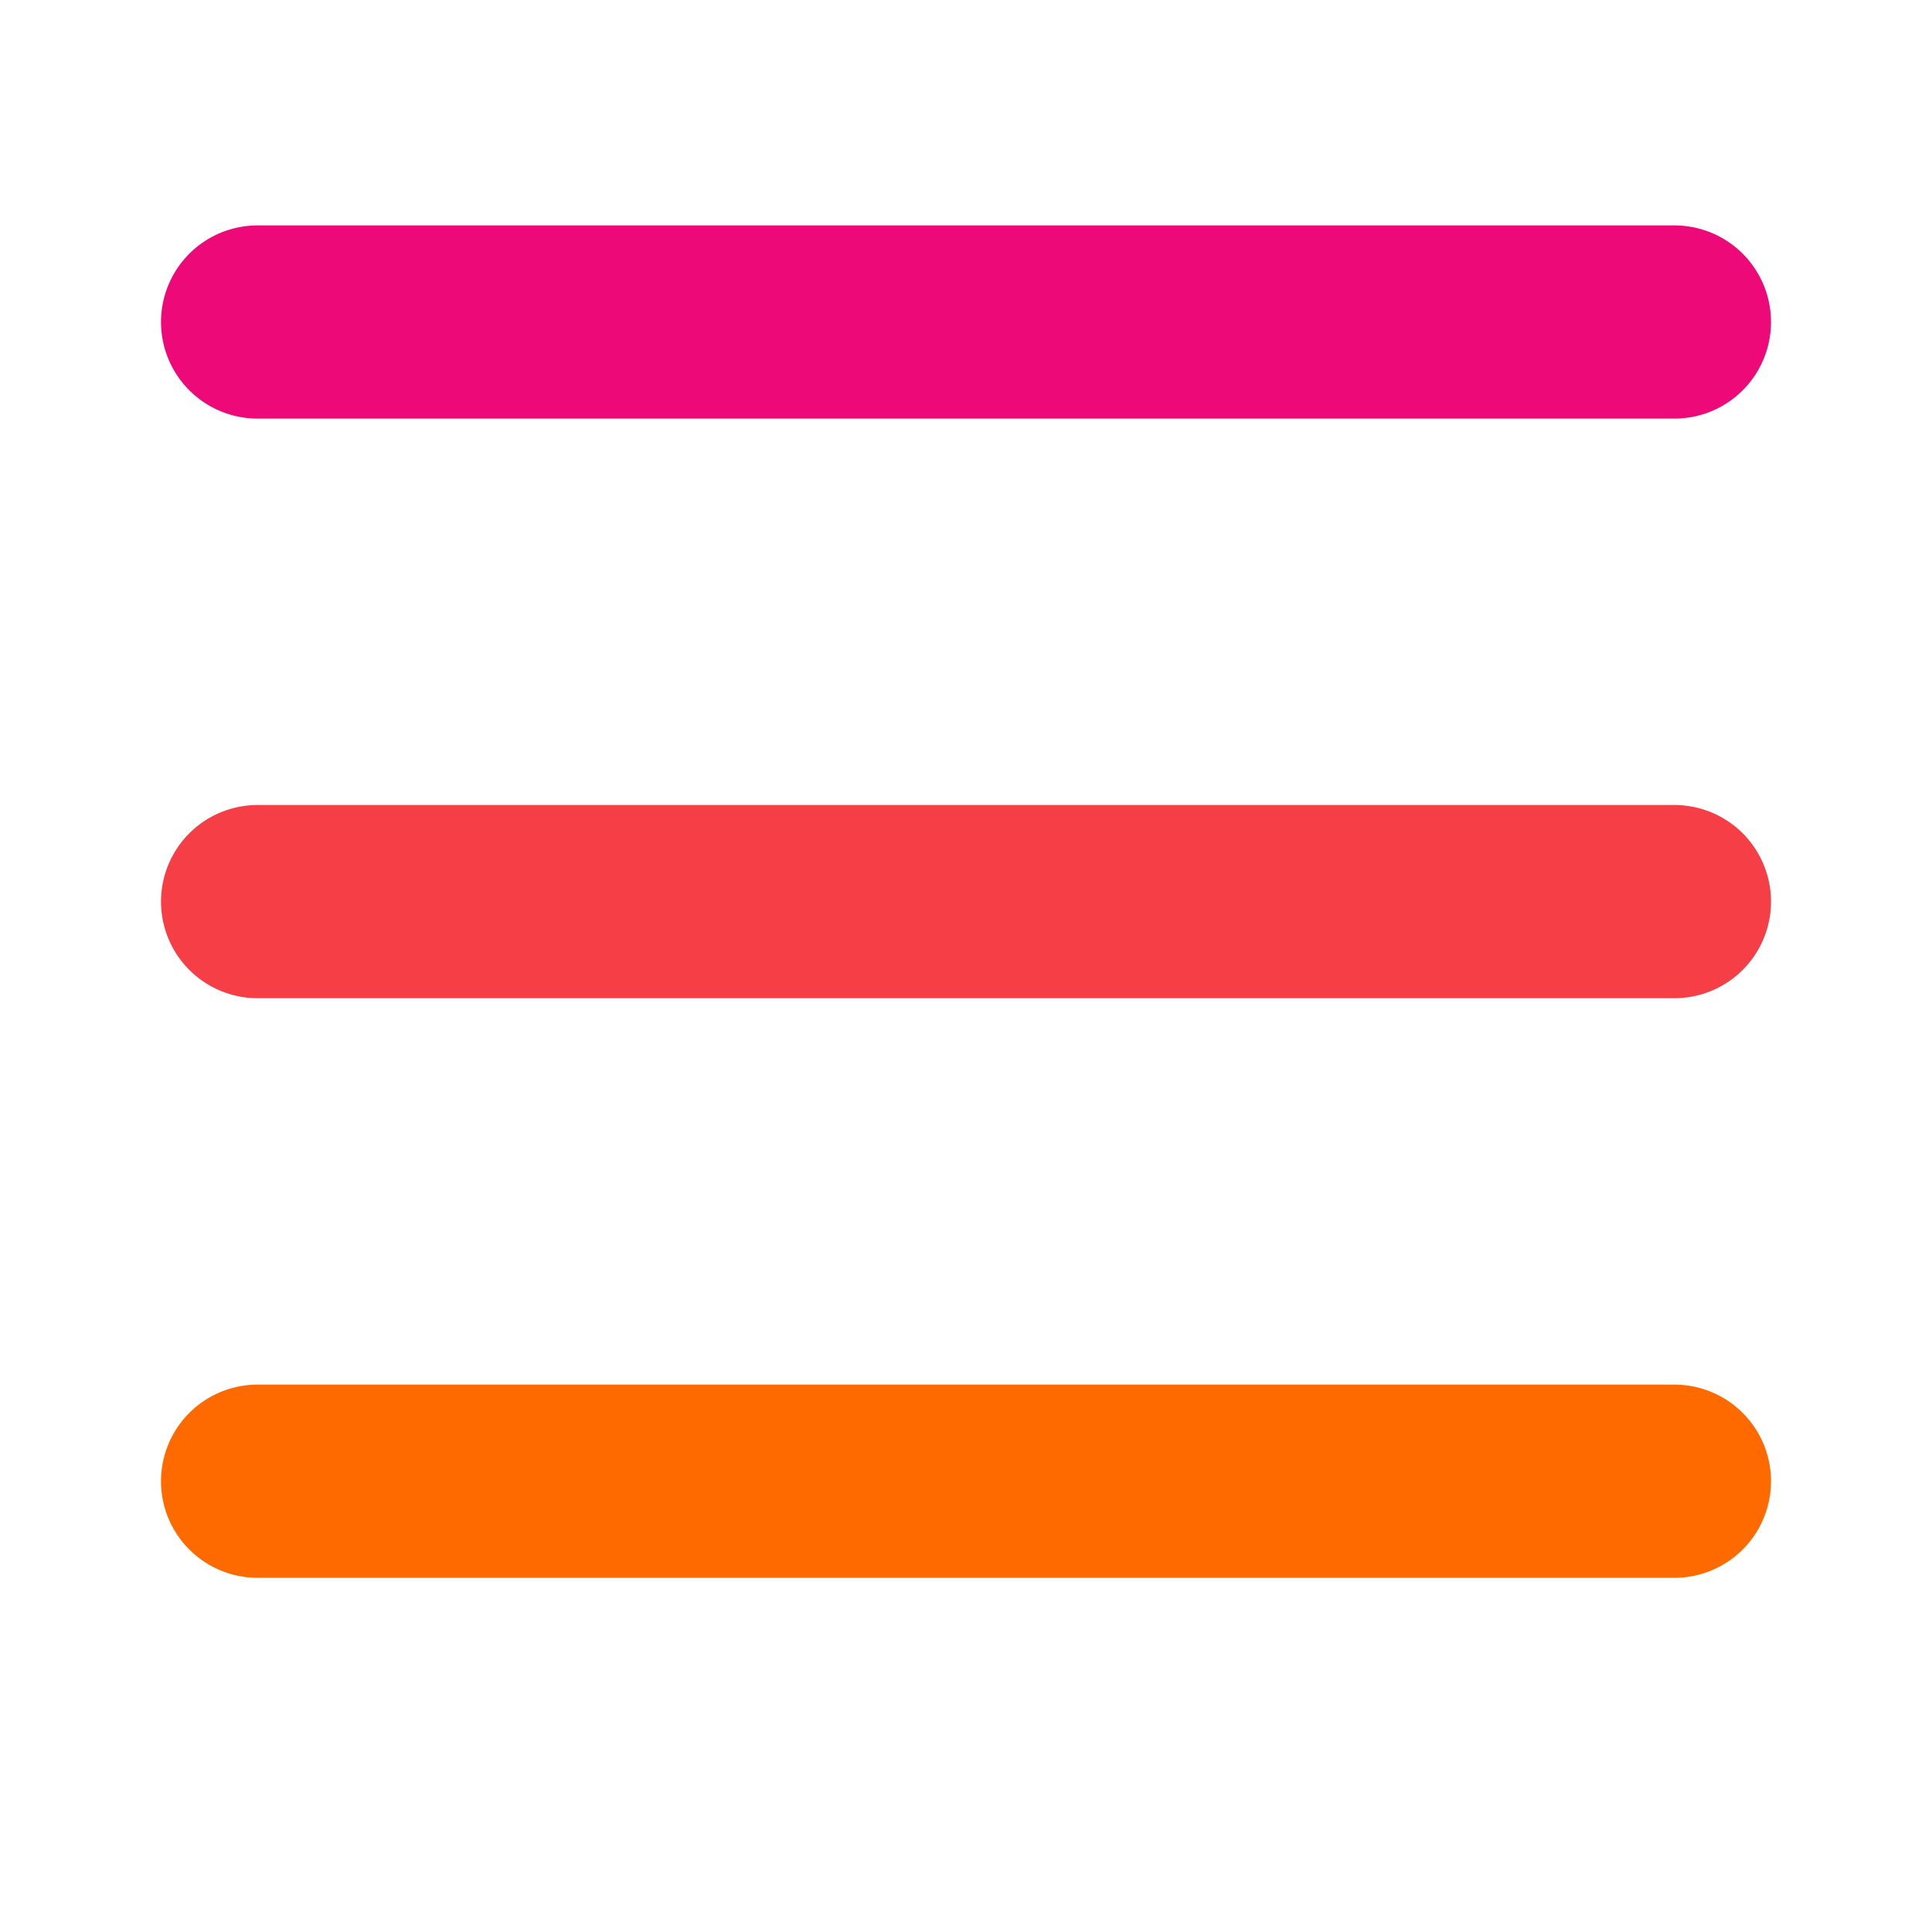
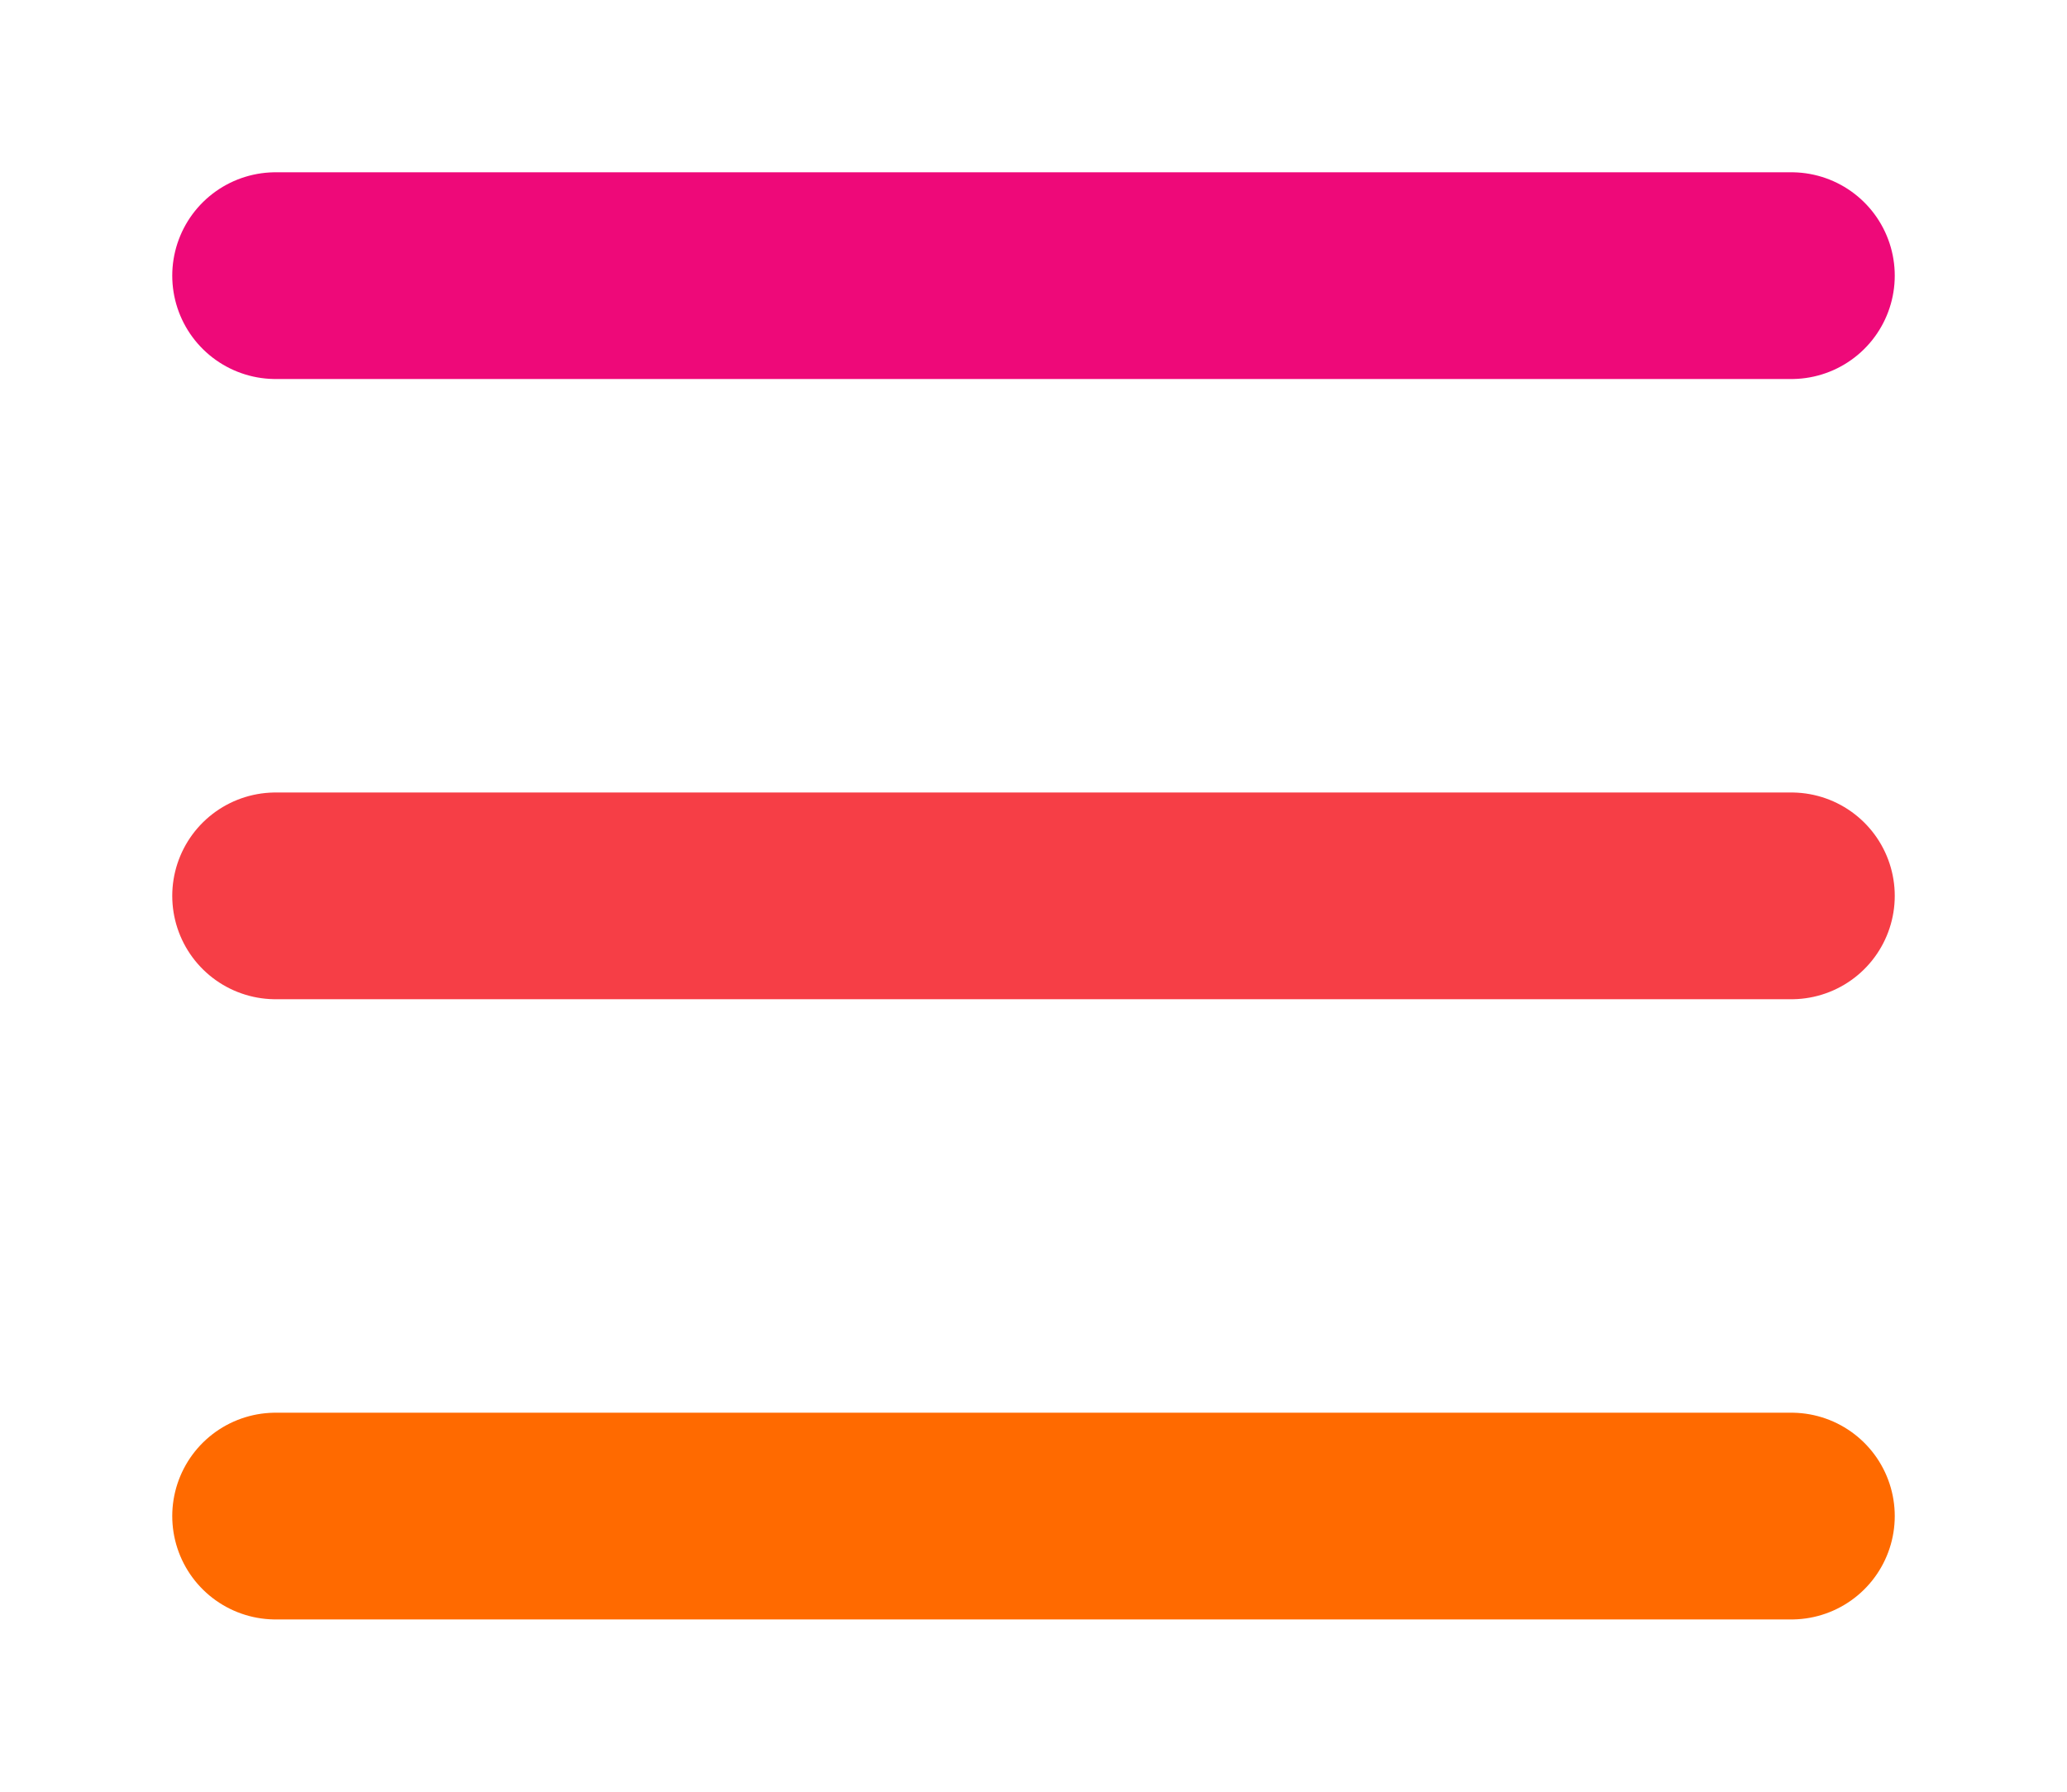
- <svg xmlns="http://www.w3.org/2000/svg" version="1.1" width="300" height="300">
+ <svg xmlns="http://www.w3.org/2000/svg" version="1.1" width="300" height="260">
  <g stroke-width="30" stroke-linecap="round">
-     <line x1="40" x2="260" y1="50" y2="50" stroke="#ee0979" />
-     <line x1="40" x2="260" y1="140" y2="140" stroke="#F63E46" />
-     <line x1="40" x2="260" y1="230" y2="230" stroke="#ff6a00" />
+     <line x1="40" x2="260" y1="40" y2="40" stroke="#ee0979" />
+     <line x1="40" x2="260" y1="130" y2="130" stroke="#F63E46" />
+     <line x1="40" x2="260" y1="220" y2="220" stroke="#ff6a00" />
  </g>
</svg>
